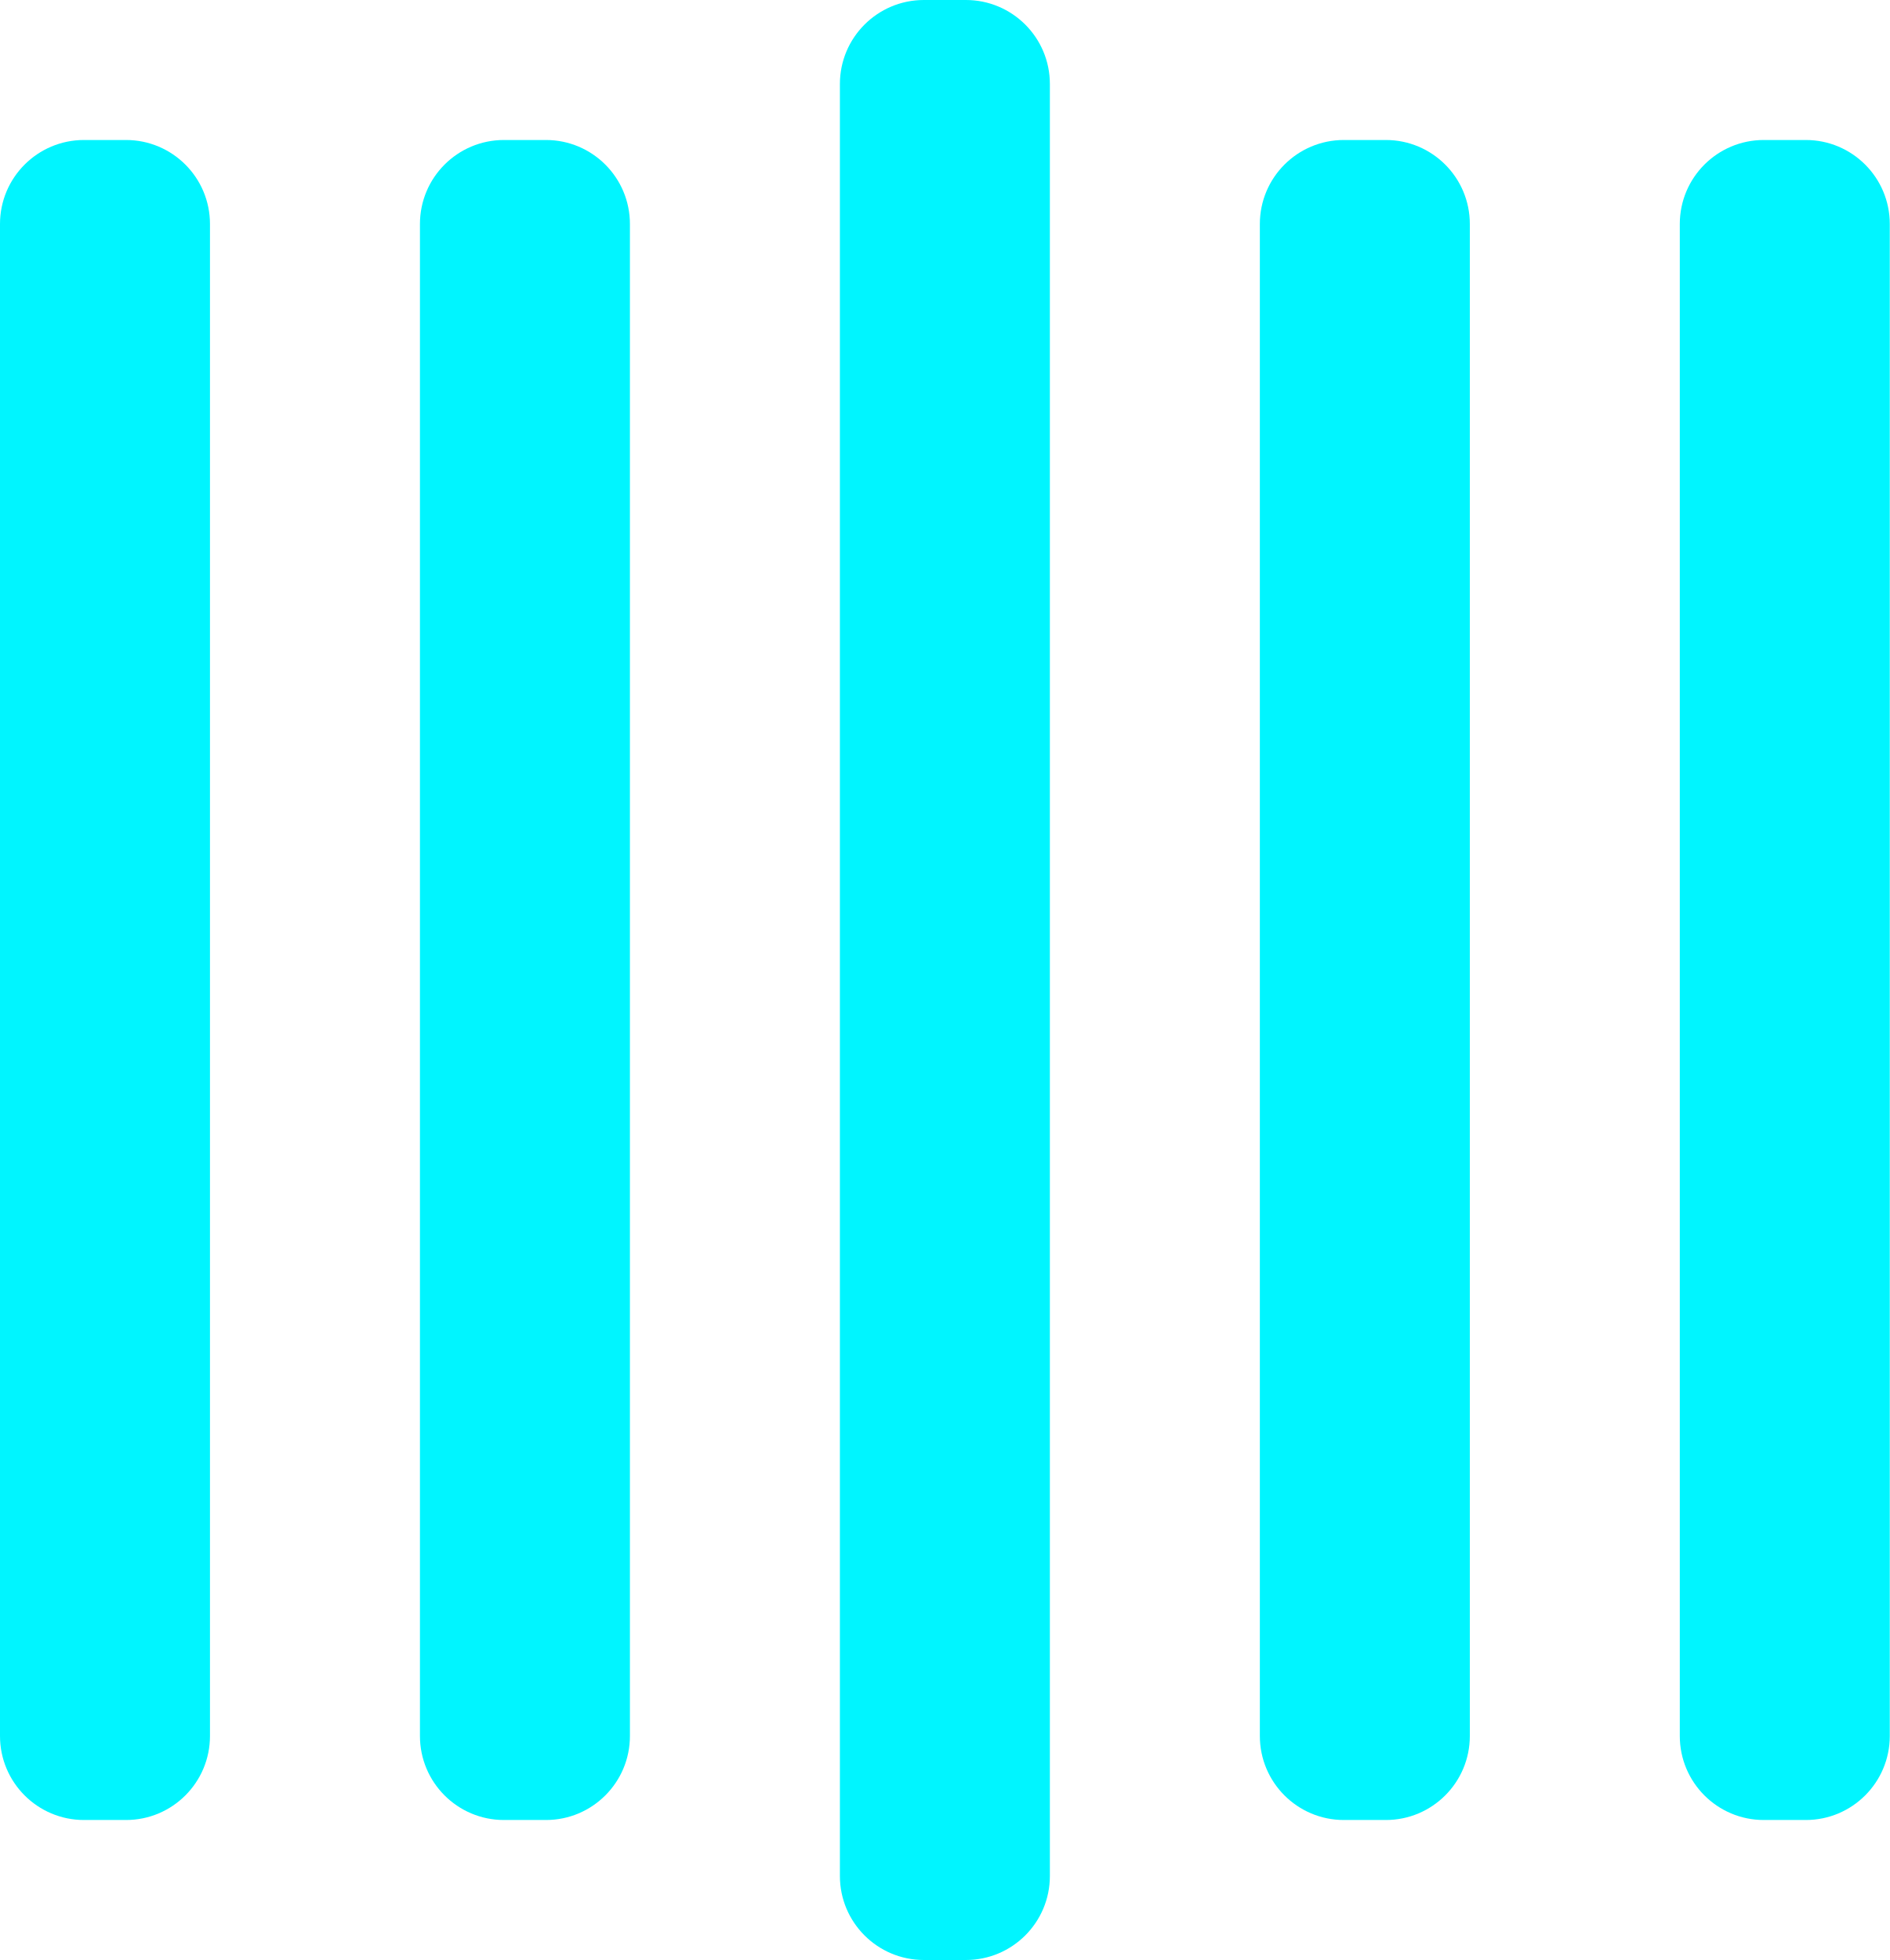
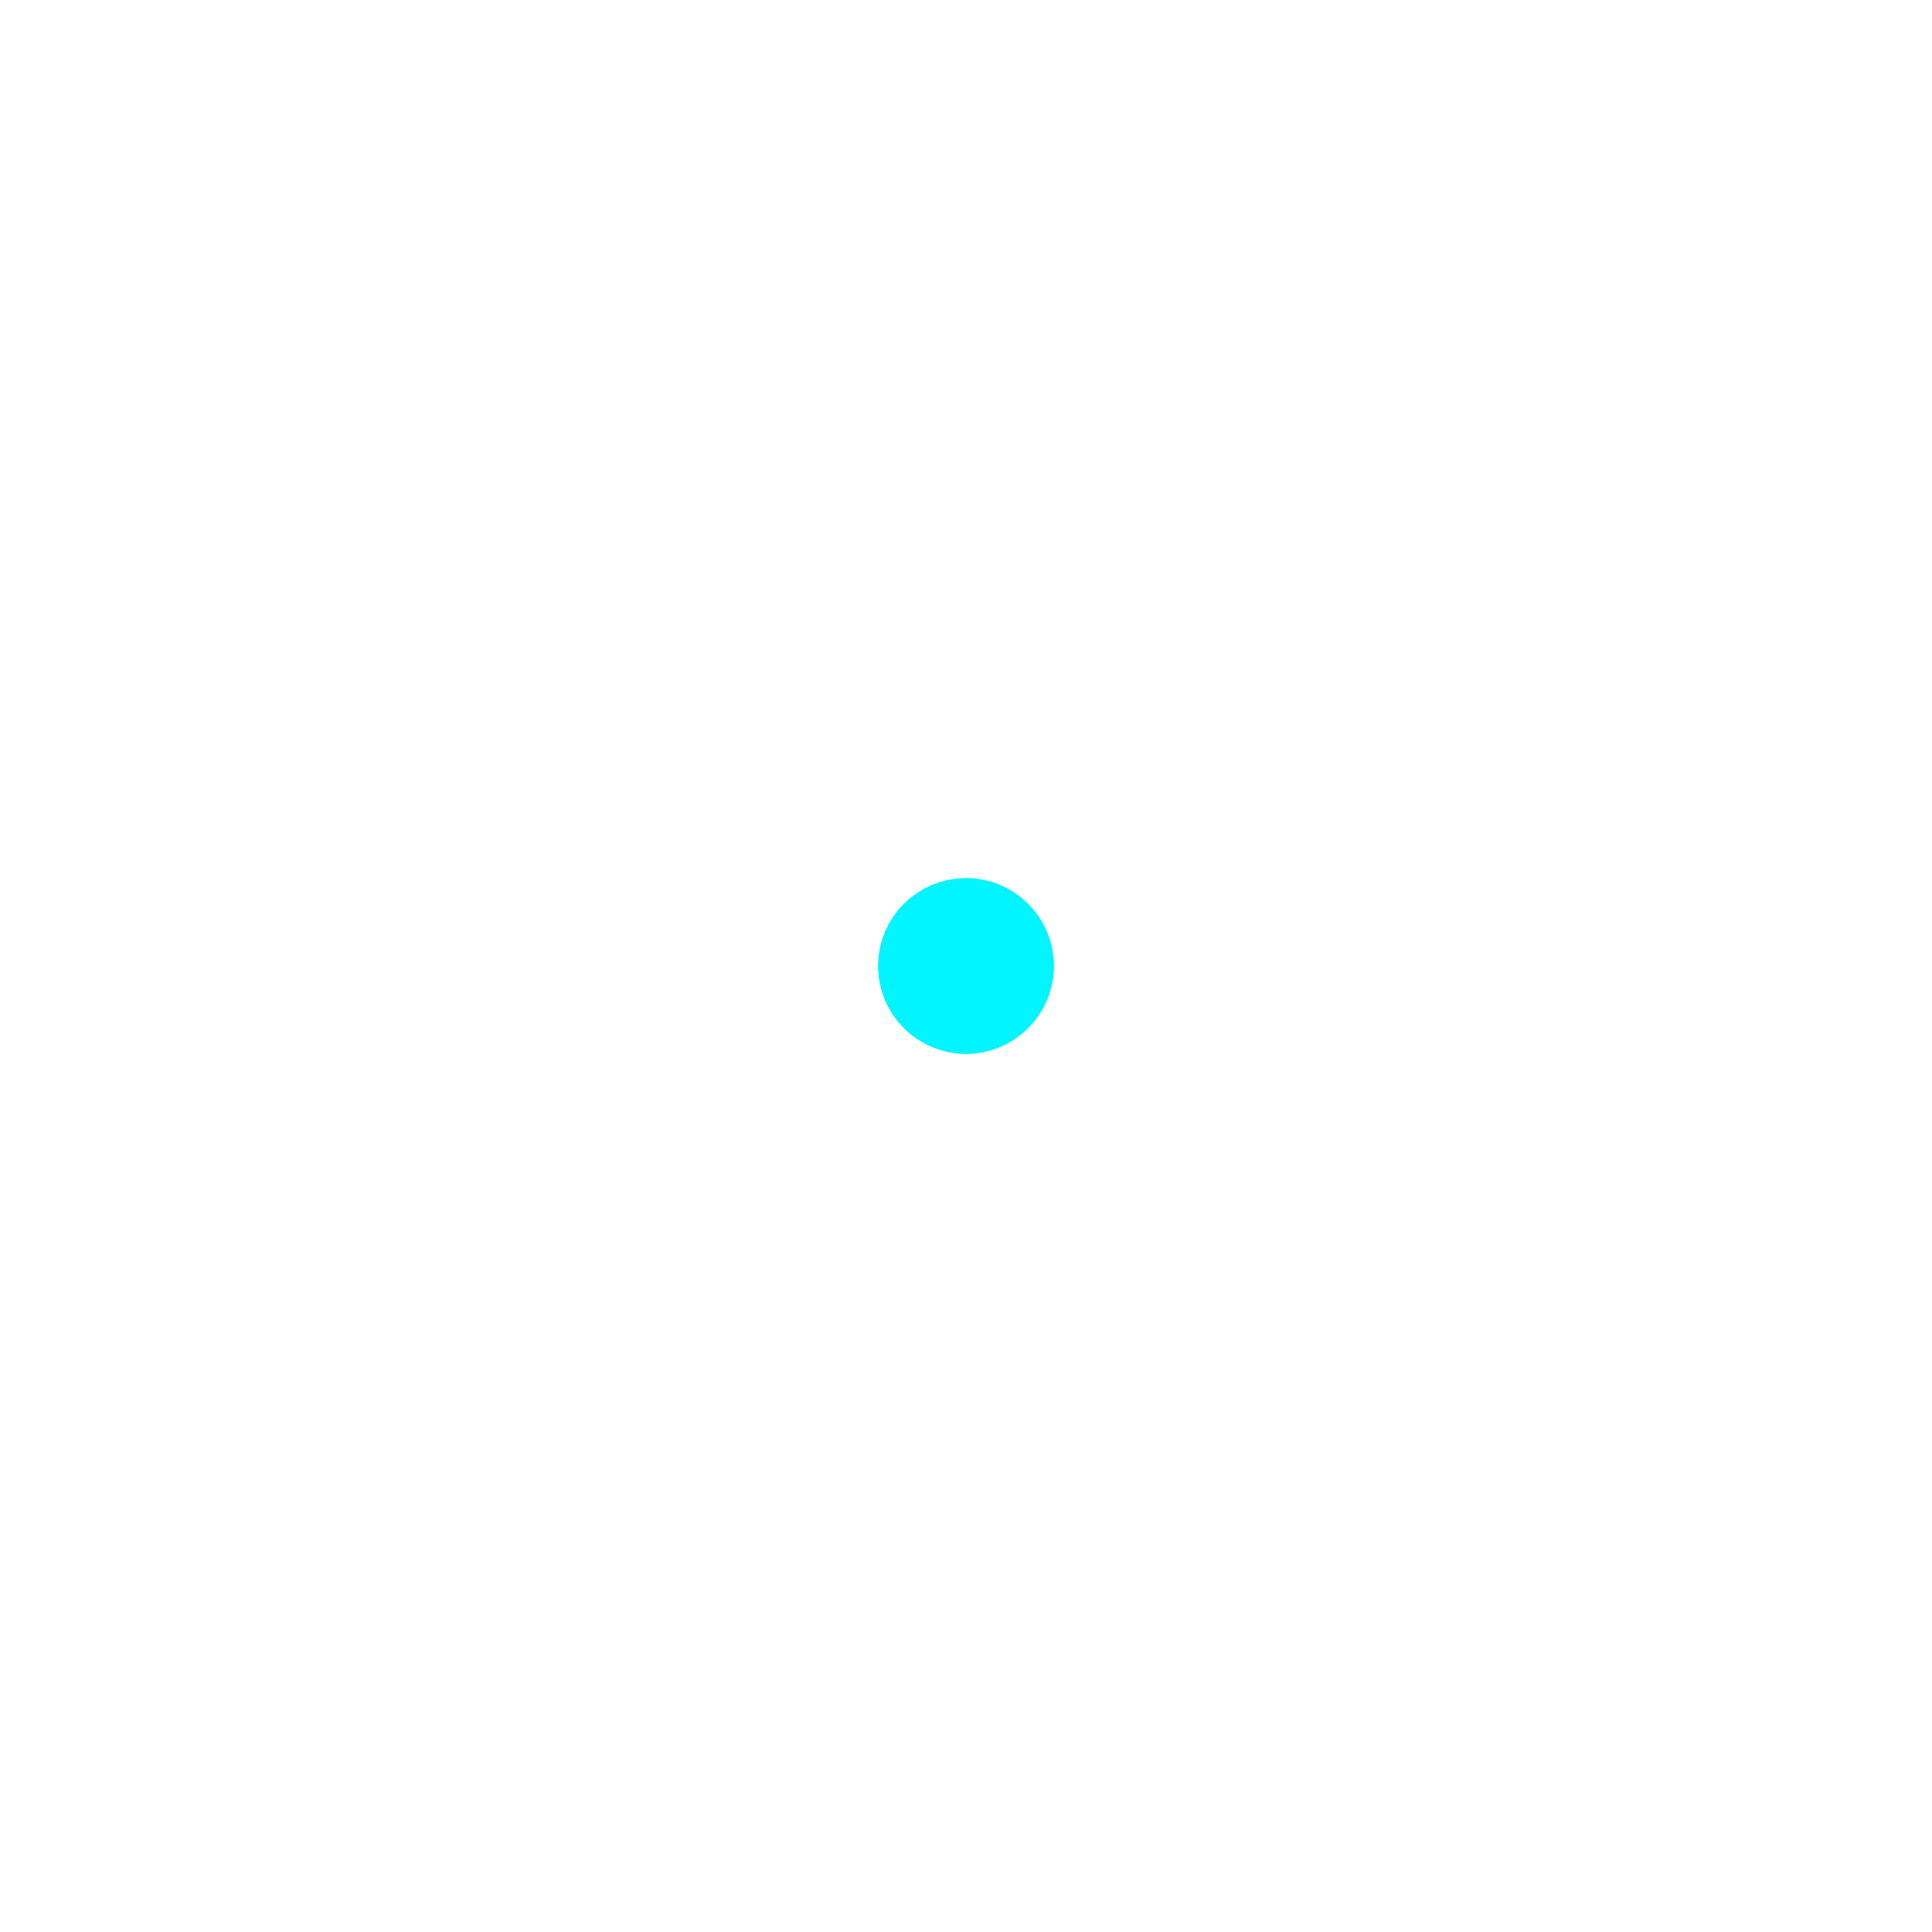
- <svg xmlns="http://www.w3.org/2000/svg" width="135" height="140" viewBox="0 0 135 140" fill="#00F5FF">
-   <rect y="10" width="15" height="120" rx="6">
-     <animate attributeName="height" begin="0.5s" dur="1s" values="120;110;100;90;80;70;60;50;40;140;120" calcMode="linear" repeatCount="indefinite" />
-     <animate attributeName="y" begin="0.5s" dur="1s" values="10;15;20;25;30;35;40;45;50;0;10" calcMode="linear" repeatCount="indefinite" />
-   </rect>
-   <rect x="30" y="10" width="15" height="120" rx="6">
-     <animate attributeName="height" begin="0.25s" dur="1s" values="120;110;100;90;80;70;60;50;40;140;120" calcMode="linear" repeatCount="indefinite" />
-     <animate attributeName="y" begin="0.25s" dur="1s" values="10;15;20;25;30;35;40;45;50;0;10" calcMode="linear" repeatCount="indefinite" />
-   </rect>
-   <rect x="60" width="15" height="140" rx="6">
-     <animate attributeName="height" begin="0s" dur="1s" values="120;110;100;90;80;70;60;50;40;140;120" calcMode="linear" repeatCount="indefinite" />
-     <animate attributeName="y" begin="0s" dur="1s" values="10;15;20;25;30;35;40;45;50;0;10" calcMode="linear" repeatCount="indefinite" />
-   </rect>
-   <rect x="90" y="10" width="15" height="120" rx="6">
-     <animate attributeName="height" begin="0.25s" dur="1s" values="120;110;100;90;80;70;60;50;40;140;120" calcMode="linear" repeatCount="indefinite" />
-     <animate attributeName="y" begin="0.25s" dur="1s" values="10;15;20;25;30;35;40;45;50;0;10" calcMode="linear" repeatCount="indefinite" />
-   </rect>
-   <rect x="120" y="10" width="15" height="120" rx="6">
-     <animate attributeName="height" begin="0.5s" dur="1s" values="120;110;100;90;80;70;60;50;40;140;120" calcMode="linear" repeatCount="indefinite" />
-     <animate attributeName="y" begin="0.5s" dur="1s" values="10;15;20;25;30;35;40;45;50;0;10" calcMode="linear" repeatCount="indefinite" />
-   </rect>
+ <svg xmlns="http://www.w3.org/2000/svg" width="44" height="44" viewBox="0 0 44 44" stroke="#00F5FF">
+   <g fill="none" fill-rule="evenodd" stroke-width="2">
+     <circle cx="22" cy="22" r="1">
+       <animate attributeName="r" begin="0s" dur="1.8s" values="1; 20" calcMode="spline" keyTimes="0; 1" keySplines="0.165, 0.84, 0.44, 1" repeatCount="indefinite" />
+       <animate attributeName="stroke-opacity" begin="0s" dur="1.8s" values="1; 0" calcMode="spline" keyTimes="0; 1" keySplines="0.3, 0.61, 0.355, 1" repeatCount="indefinite" />
+     </circle>
+     <circle cx="22" cy="22" r="1">
+       <animate attributeName="r" begin="-0.9s" dur="1.8s" values="1; 20" calcMode="spline" keyTimes="0; 1" keySplines="0.165, 0.84, 0.44, 1" repeatCount="indefinite" />
+       <animate attributeName="stroke-opacity" begin="-0.9s" dur="1.8s" values="1; 0" calcMode="spline" keyTimes="0; 1" keySplines="0.3, 0.61, 0.355, 1" repeatCount="indefinite" />
+     </circle>
+   </g>
</svg>
